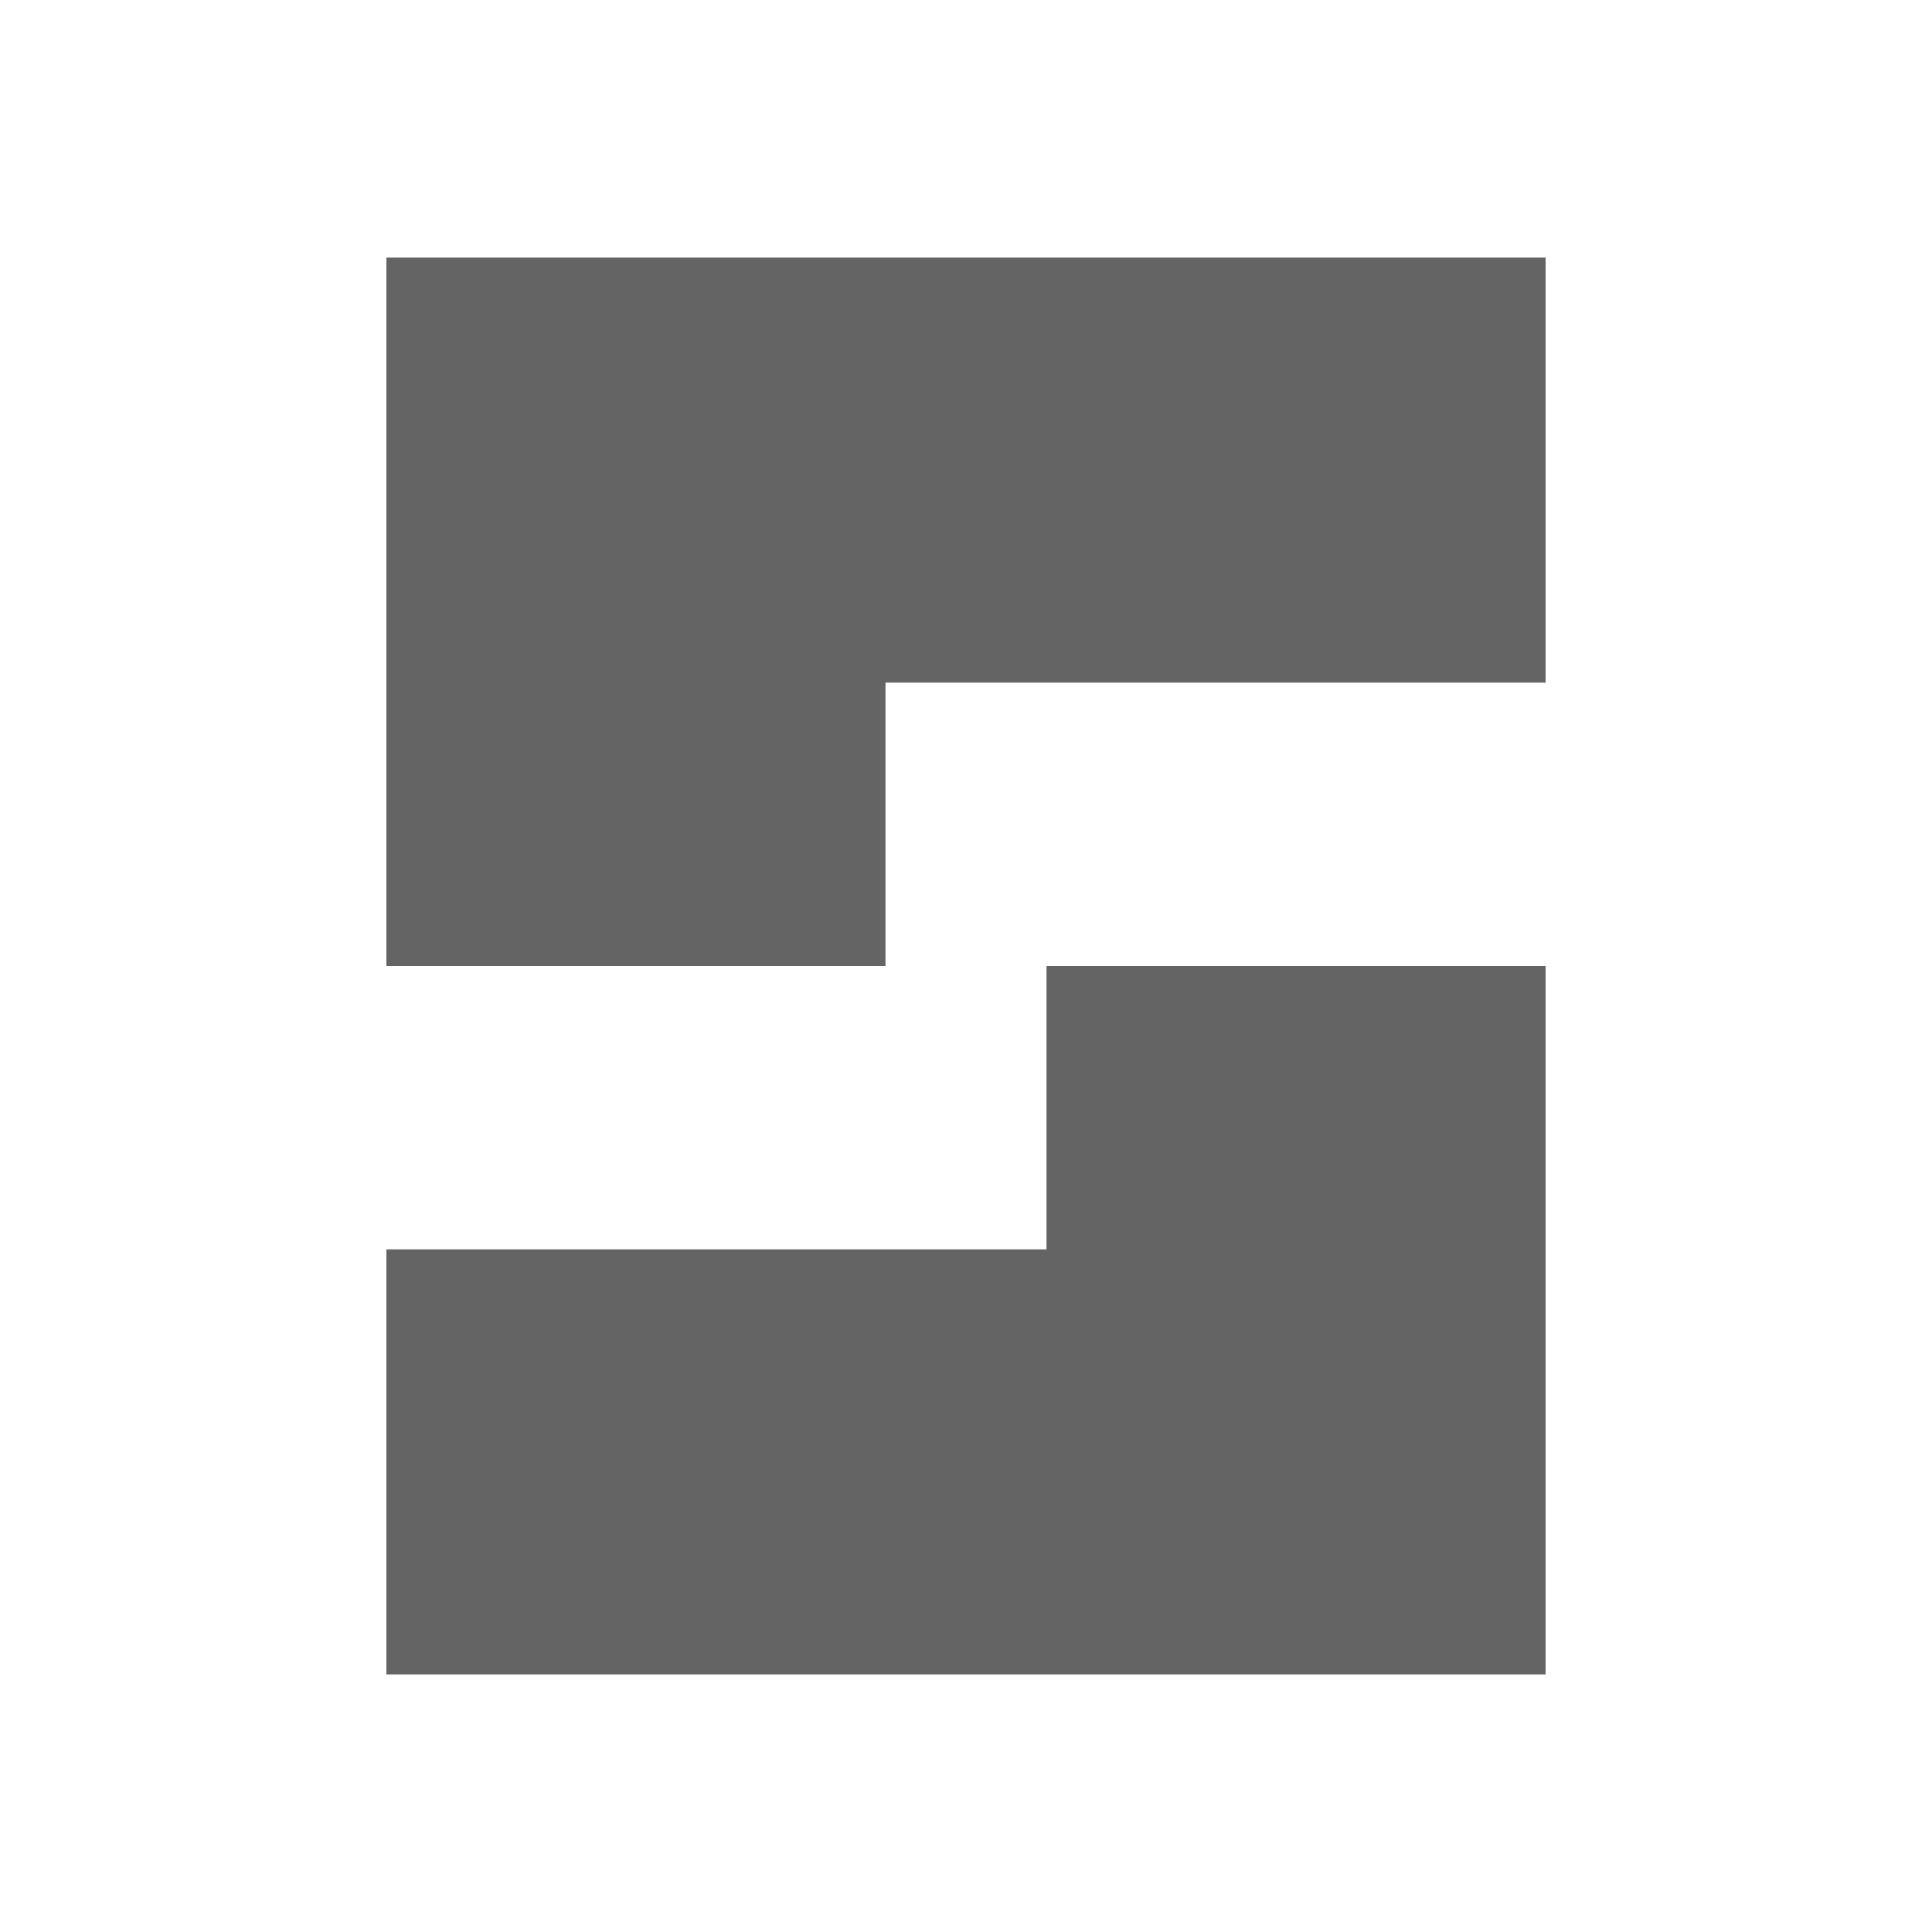
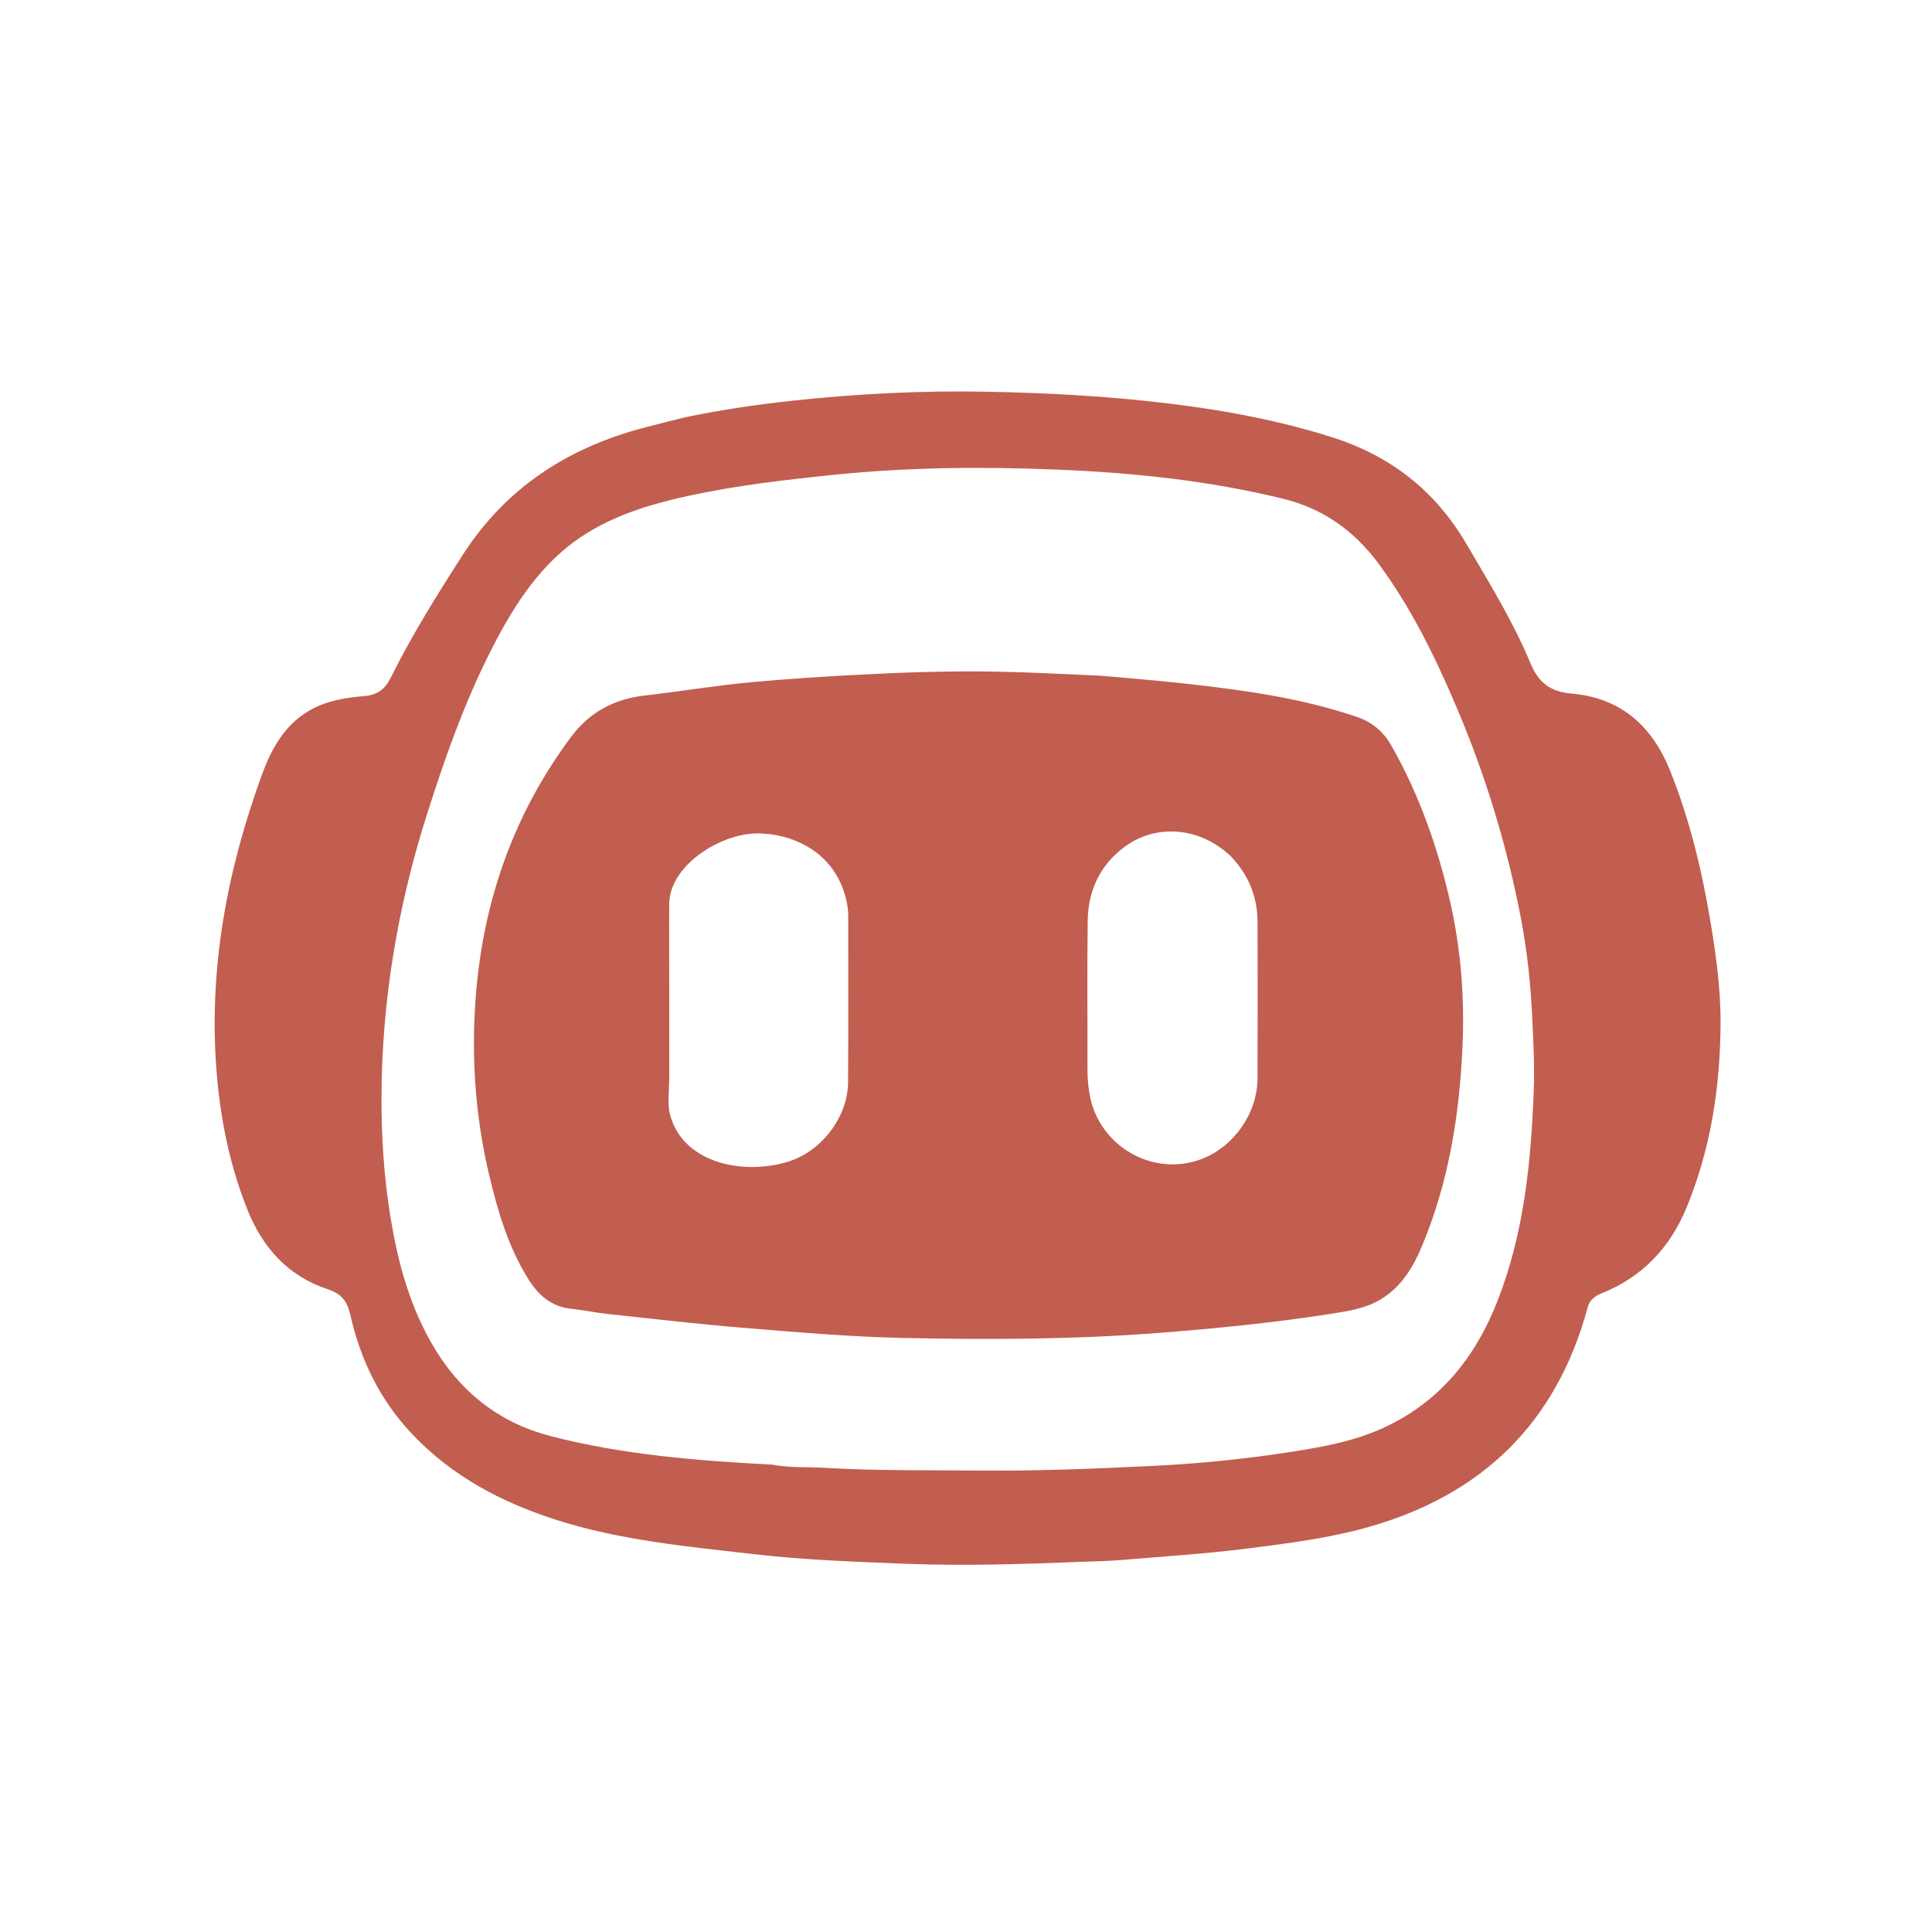
- <svg xmlns="http://www.w3.org/2000/svg" width="15" height="15" viewBox="0 0 15 15" fill="none">
-   <path d="M3 2H12V5.3H10H6.875V7.5H12V13H3V9.7L8.125 9.7V7.5H3V2Z" fill="#646464" style="fill:#646464;fill:color(display-p3 0.392 0.392 0.392);fill-opacity:1;" />
+ <svg xmlns="http://www.w3.org/2000/svg" width="153" height="153" viewBox="0 0 153 153" fill="none">
+   <path d="M54.261 33.044C57.08 32.46 59.855 32.049 62.651 31.744C67.837 31.178 73.038 30.918 78.248 31.023C82.414 31.107 86.579 31.31 90.732 31.748C95.728 32.276 100.649 33.094 105.459 34.617C110.124 36.093 113.659 38.857 116.132 43.078C117.948 46.179 119.843 49.241 121.22 52.565C121.854 54.095 122.828 54.785 124.436 54.923C128.348 55.258 130.837 57.481 132.264 61.042C133.832 64.955 134.803 69.025 135.488 73.171C135.926 75.818 136.277 78.482 136.256 81.163C136.217 86.137 135.471 91.002 133.562 95.633C132.255 98.803 130.064 101.126 126.846 102.417C126.305 102.634 125.895 102.93 125.727 103.551C123.265 112.671 117.383 118.389 108.349 120.937C105.251 121.811 102.064 122.214 98.878 122.62C95.532 123.046 92.168 123.256 88.811 123.539C87.751 123.629 86.686 123.646 85.626 123.687C80.999 123.868 76.369 124.02 71.738 123.841C67.703 123.685 63.663 123.534 59.65 123.073C54.411 122.471 49.143 121.986 44.079 120.371C39.706 118.976 35.749 116.885 32.566 113.489C30.059 110.814 28.529 107.633 27.736 104.099C27.489 103.001 27.009 102.444 25.926 102.087C22.819 101.06 20.803 98.807 19.61 95.837C18.205 92.342 17.461 88.681 17.157 84.929C16.499 76.815 17.956 69.015 20.716 61.424C21.459 59.38 22.468 57.471 24.445 56.301C25.808 55.494 27.342 55.251 28.871 55.122C29.919 55.034 30.507 54.547 30.947 53.661C32.618 50.297 34.603 47.121 36.634 43.96C40.092 38.578 45.034 35.423 51.111 33.842C52.138 33.575 53.166 33.313 54.261 33.044ZM61.173 115.99C62.539 116.254 63.93 116.159 65.306 116.241C69.478 116.486 73.659 116.42 77.837 116.455C82.309 116.493 86.775 116.308 91.237 116.092C94.946 115.913 98.646 115.542 102.315 114.966C104.725 114.588 107.138 114.155 109.392 113.149C113.935 111.121 116.814 107.563 118.591 103.026C120.695 97.657 121.249 92.011 121.464 86.316C121.536 84.43 121.432 82.541 121.344 80.652C121.222 77.996 120.95 75.359 120.452 72.756C119.354 67.027 117.666 61.468 115.387 56.097C113.681 52.075 111.775 48.153 109.158 44.621C107.24 42.031 104.797 40.278 101.605 39.495C95.748 38.059 89.784 37.439 83.792 37.192C77.868 36.948 71.934 36.993 66.017 37.603C62.215 37.995 58.424 38.43 54.683 39.232C51.841 39.842 49.064 40.645 46.554 42.174C43.325 44.141 41.233 47.105 39.486 50.347C37.04 54.884 35.324 59.717 33.773 64.616C31.457 71.93 30.213 79.411 30.211 87.091C30.21 90.069 30.403 93.036 30.859 95.978C31.41 99.538 32.293 103.005 34.066 106.183C36.205 110.015 39.335 112.622 43.617 113.731C49.322 115.209 55.164 115.672 61.173 115.99Z" fill="#C15E50" />
+   <path d="M87.153 53.508C89.447 53.718 91.669 53.891 93.882 54.138C98.47 54.651 103.039 55.271 107.44 56.768C108.668 57.185 109.561 57.938 110.191 59.052C112.41 62.97 113.887 67.166 114.869 71.545C115.705 75.272 115.986 79.056 115.819 82.861C115.58 88.3 114.727 93.631 112.605 98.693C111.929 100.306 111.059 101.777 109.537 102.777C108.243 103.627 106.762 103.831 105.302 104.059C100.819 104.758 96.308 105.204 91.782 105.555C85.034 106.079 78.28 106.099 71.527 105.956C67.362 105.868 63.2 105.506 59.044 105.168C55.424 104.875 51.815 104.453 48.203 104.068C47.203 103.961 46.215 103.75 45.215 103.643C43.634 103.474 42.608 102.536 41.82 101.265C40.244 98.723 39.41 95.899 38.73 93.019C37.898 89.489 37.506 85.899 37.534 82.287C37.603 73.524 39.934 65.458 45.222 58.359C46.668 56.419 48.607 55.364 51.013 55.086C53.88 54.754 56.733 54.277 59.606 54.015C62.221 53.777 64.843 53.601 67.468 53.461C71.295 53.256 75.12 53.116 78.95 53.189C81.66 53.24 84.368 53.395 87.153 53.508ZM97.535 67.879C95.138 65.514 91.588 65.165 89.031 67.084C87.089 68.54 86.166 70.557 86.137 72.942C86.089 76.825 86.128 80.71 86.119 84.594C86.117 85.286 86.167 85.968 86.285 86.651C86.998 90.767 91.316 93.262 95.175 91.778C97.726 90.797 99.575 88.153 99.586 85.403C99.603 81.28 99.6 77.156 99.589 73.033C99.584 71.095 98.938 69.392 97.535 67.879ZM53 78C53 80.315 53.009 83.088 53 85.403C53 85.723 52.882 87.424 53 88C53.825 92.014 58.722 93.166 62.48 91.972C65.074 91.149 67.138 88.455 67.16 85.723C67.196 81.332 67.166 76.941 67.174 72.55C67.175 72.066 67.104 71.598 66.987 71.134C66.044 67.394 62.676 66 60 66C57 66 53.037 68.568 53 71.545C52.978 73.355 53.001 76.031 53 78Z" fill="#C15E50" />
</svg>
